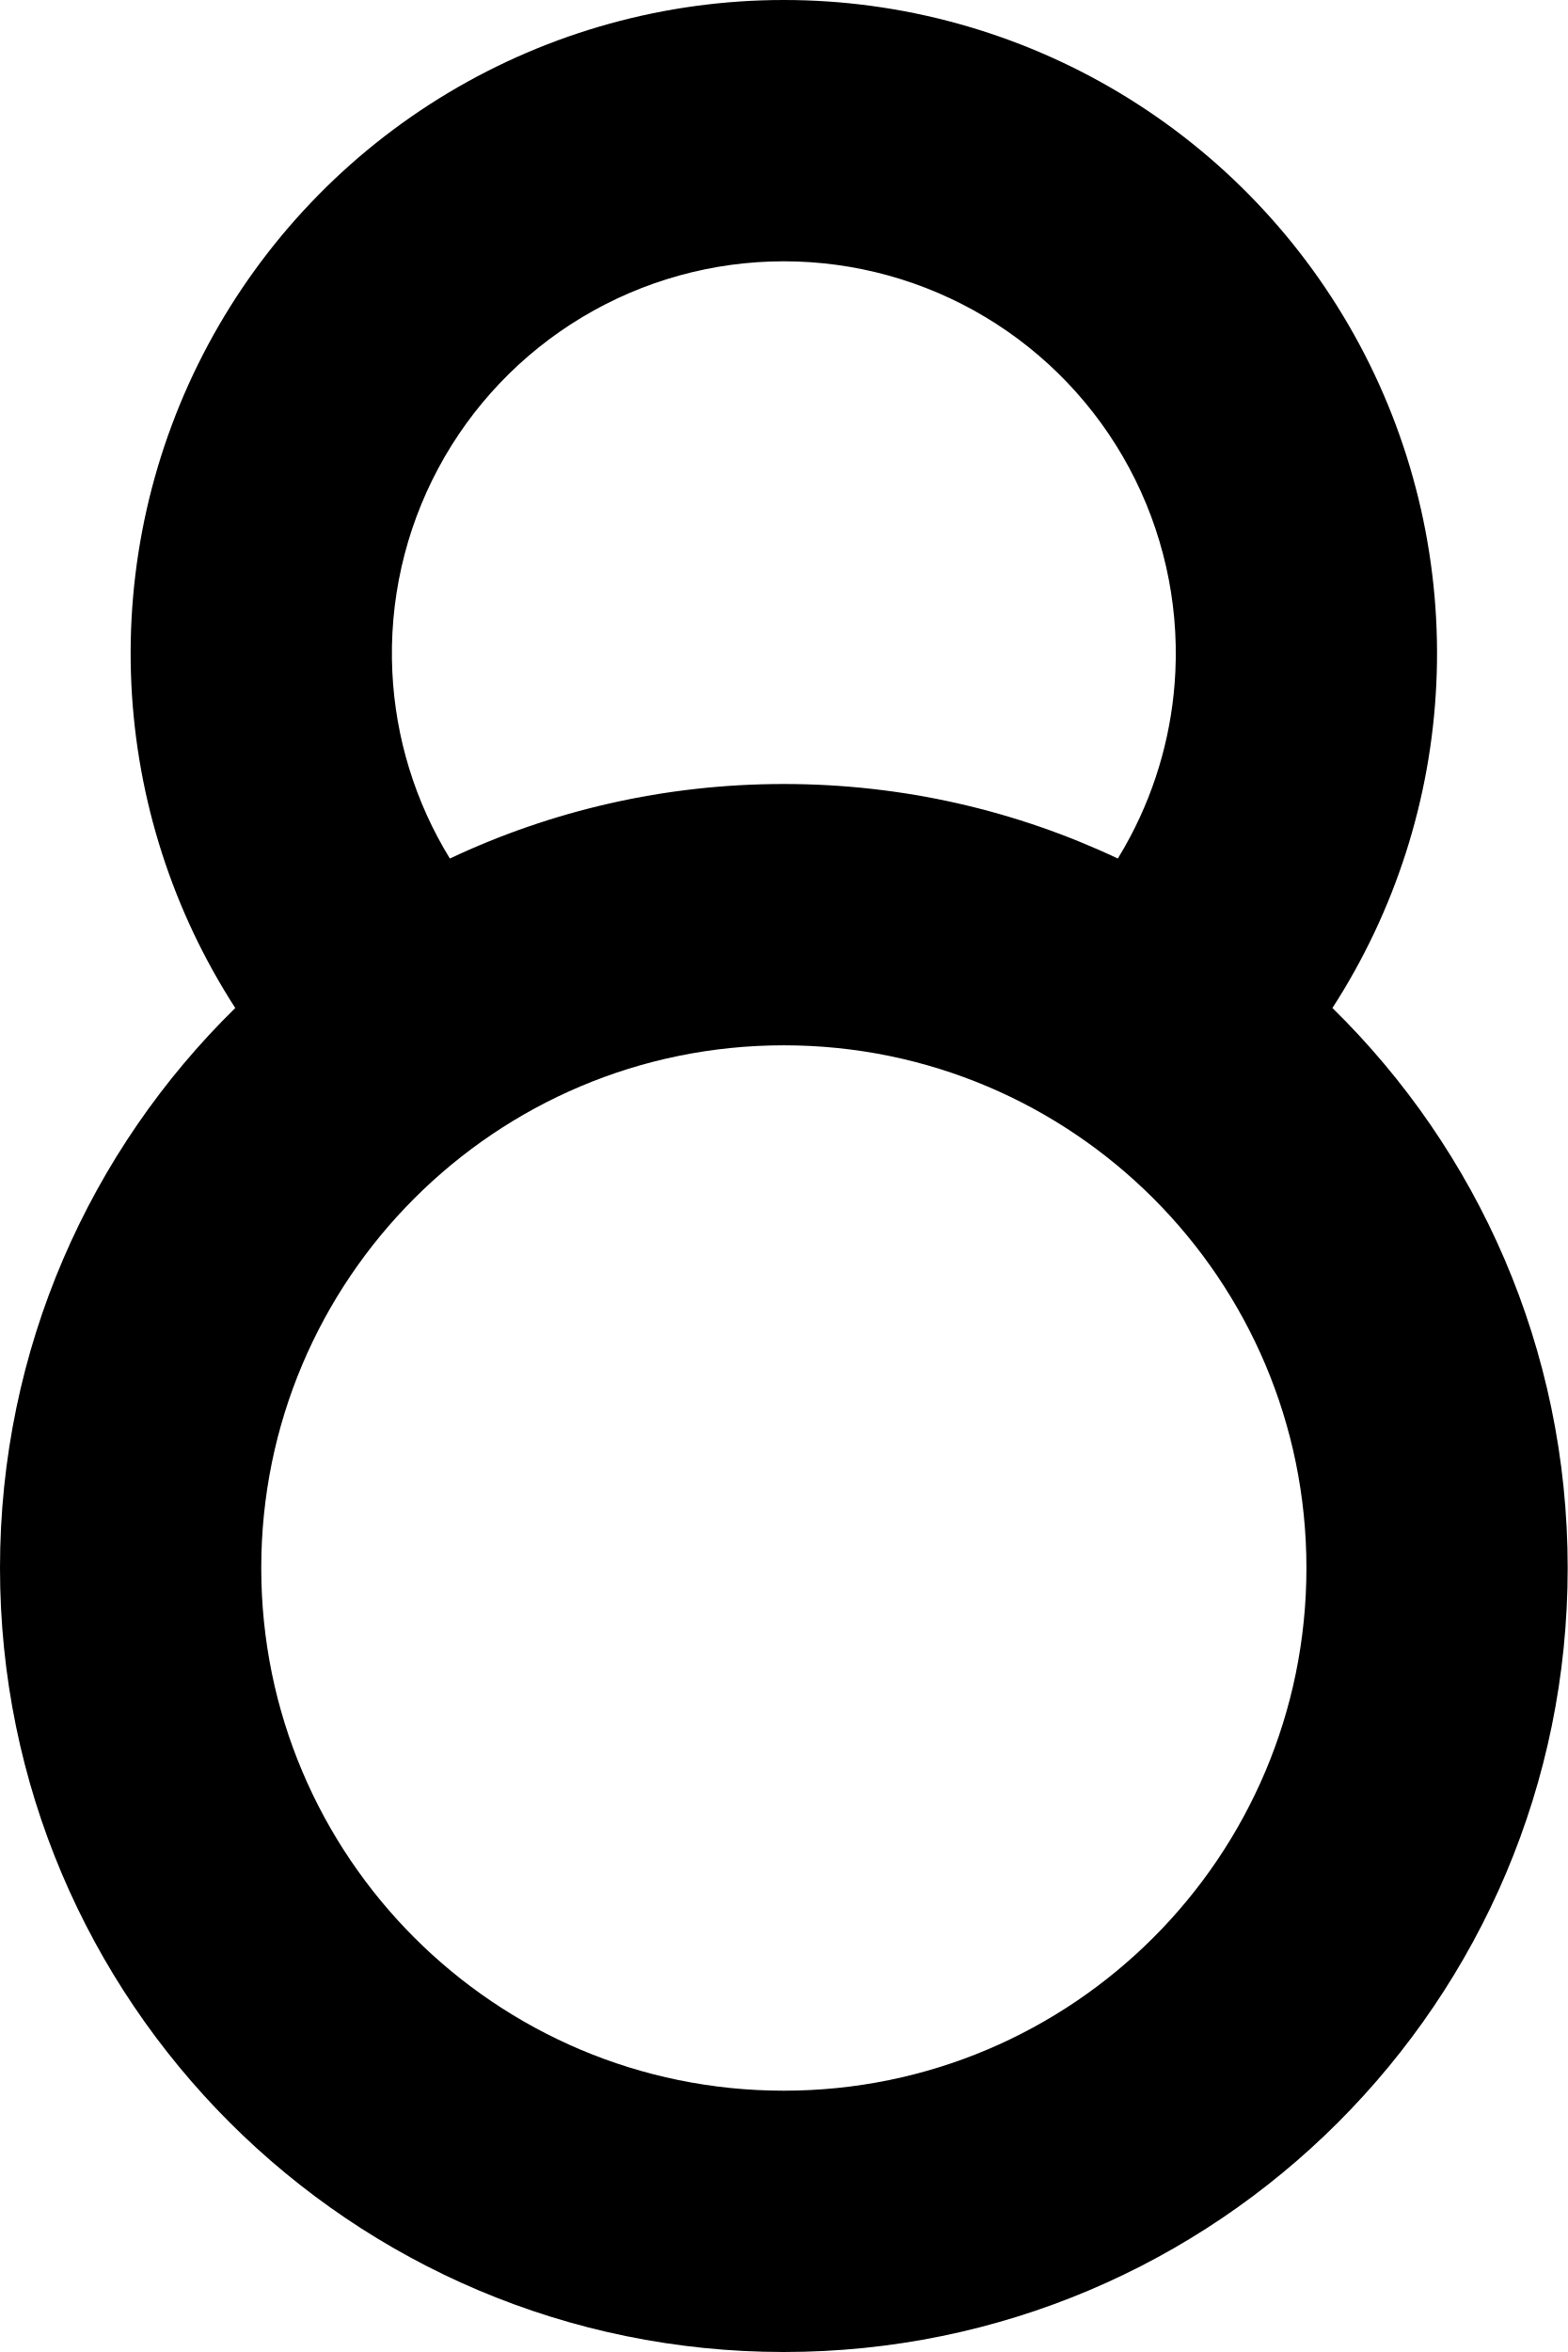
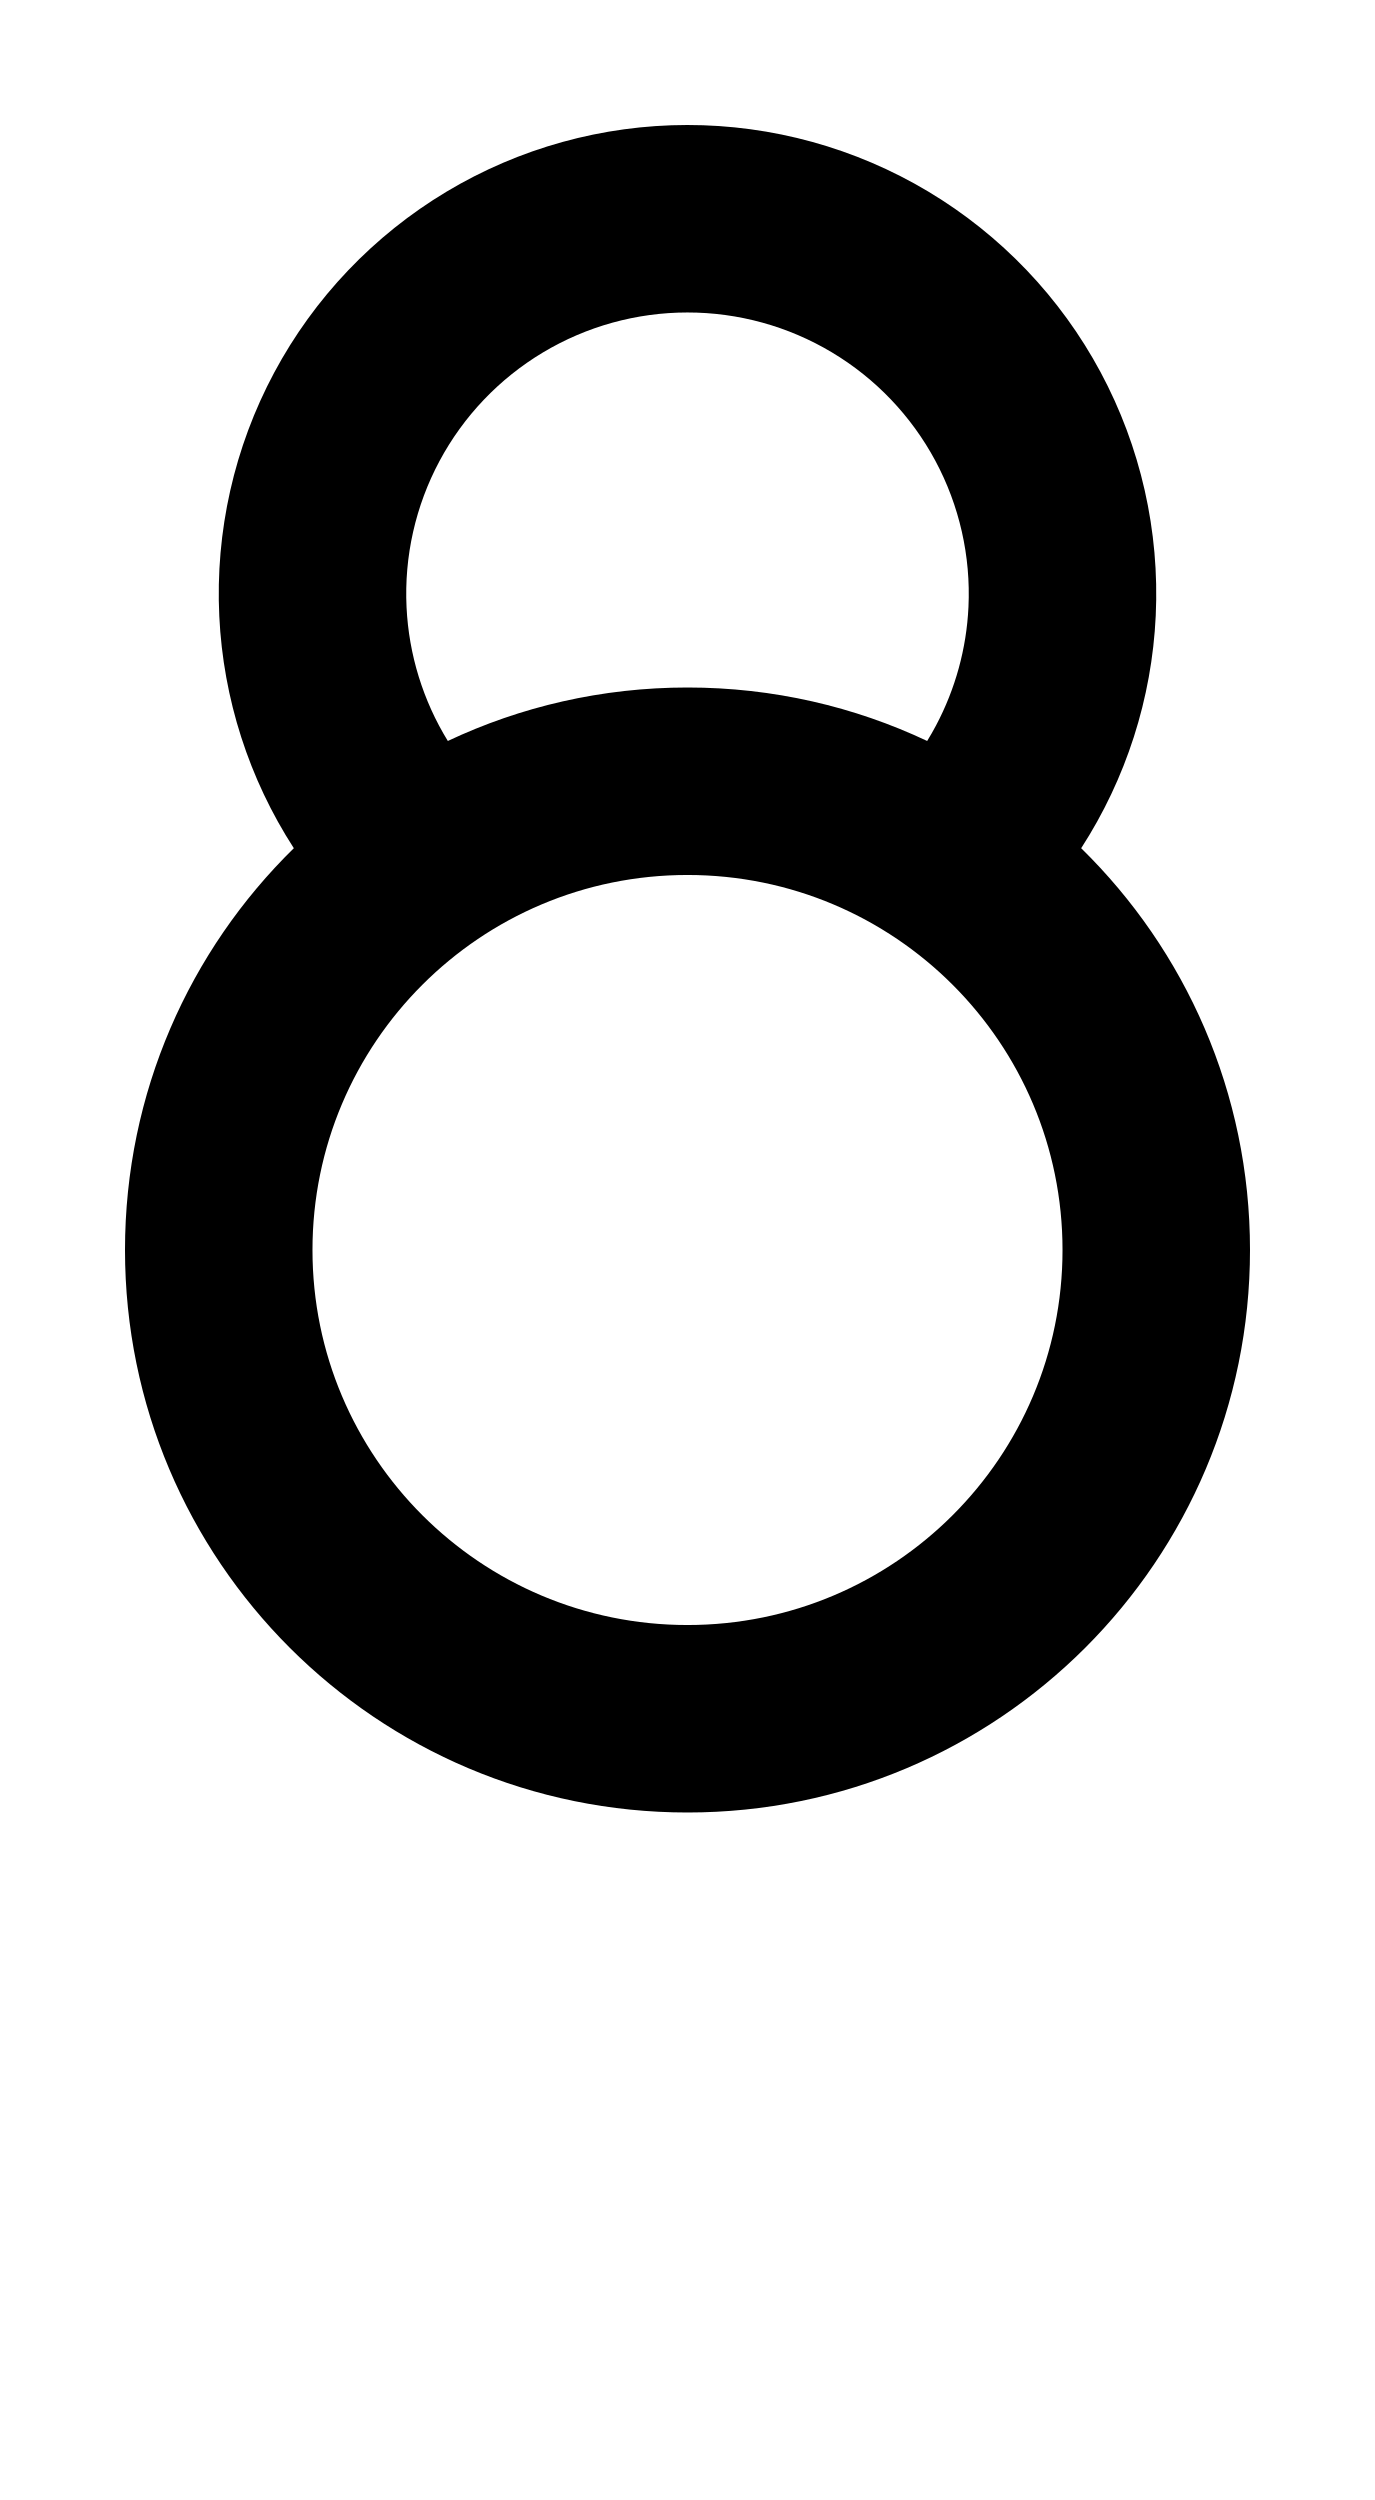
- <svg xmlns="http://www.w3.org/2000/svg" width="180" height="270" viewBox="0 0 180 270" fill="none">
-   <path fill-rule="evenodd" clip-rule="evenodd" d="M152.987 115.714C169.657 132.049 180 154.817 180 180C180 229.706 139.706 270 90 270C40.294 270 0 229.706 0 180C0 154.817 10.343 132.049 27.013 115.714C19.837 104.613 15.72 91.807 15.086 78.592C14.436 65.04 17.475 51.565 23.878 39.604C30.282 27.642 39.81 17.642 51.447 10.667C63.085 3.693 76.397 0.006 89.965 8.21202e-06C103.533 -0.006 116.848 3.668 128.492 10.631C140.137 17.595 149.674 27.586 156.089 39.542C162.503 51.497 165.554 64.969 164.917 78.522C164.295 91.761 160.176 104.593 152.987 115.714ZM51.653 98.555C63.286 93.068 76.285 90 90 90C103.715 90 116.713 93.068 128.346 98.554L128.347 98.555C128.844 97.746 129.314 96.924 129.757 96.088C132.859 90.24 134.642 83.762 134.954 77.113C135.337 68.981 133.506 60.897 129.657 53.723C125.808 46.549 120.085 40.554 113.097 36.375C106.11 32.197 98.12 29.992 89.979 29.996C81.838 30 73.85 32.212 66.867 36.397C59.883 40.582 54.166 46.583 50.323 53.76C46.481 60.938 44.658 69.023 45.048 77.155C45.411 84.74 47.688 92.1 51.653 98.555ZM90 240.003C56.861 240.003 29.997 213.139 29.997 180C29.997 146.861 56.861 119.997 90 119.997C123.139 119.997 150.003 146.861 150.003 180C150.003 213.139 123.139 240.003 90 240.003Z" fill="black" />
+ <svg xmlns="http://www.w3.org/2000/svg" width="550" height="1000" viewBox="0 0 550 1000" fill="none">
+   <path fill-rule="evenodd" clip-rule="evenodd" d="M432.467 339.286C474.142 380.124 500 437.042 500 500C500 624.264 399.264 725 275 725C150.736 725 50 624.264 50 500C50 437.042 75.858 380.124 117.533 339.286C99.594 311.533 89.299 279.517 87.715 246.48C86.091 212.599 93.687 178.913 109.695 149.009C125.704 119.105 149.524 94.104 178.619 76.668C207.714 59.233 240.993 50.016 274.912 50C308.831 49.984 342.12 59.17 371.231 76.578C400.342 93.986 424.185 118.965 440.222 148.854C456.258 178.743 463.886 212.423 462.293 246.304C460.737 279.402 450.439 311.482 432.467 339.286ZM179.131 296.387C208.215 282.67 240.712 275 275 275C309.287 275 341.783 282.669 370.866 296.386L370.869 296.387C372.11 294.366 373.285 292.31 374.393 290.221C382.148 275.601 386.604 259.406 387.386 242.783C388.342 222.452 383.764 202.243 374.142 184.308C364.519 166.373 350.212 151.384 332.744 140.938C315.275 130.492 295.301 124.981 274.948 124.99C254.594 125 234.625 130.53 217.166 140.992C199.708 151.455 185.414 166.457 175.808 184.401C166.203 202.345 161.644 222.558 162.619 242.888C163.528 261.85 169.219 280.25 179.131 296.387ZM275 650.008C192.153 650.008 124.992 582.847 124.992 500C124.992 417.153 192.153 349.992 275 349.992C357.847 349.992 425.008 417.153 425.008 500C425.008 582.847 357.847 650.008 275 650.008Z" fill="black" />
</svg>
